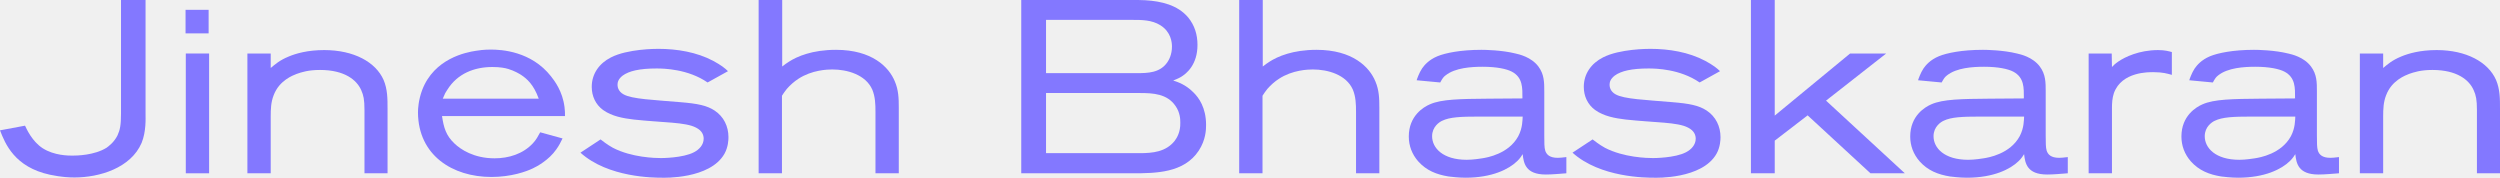
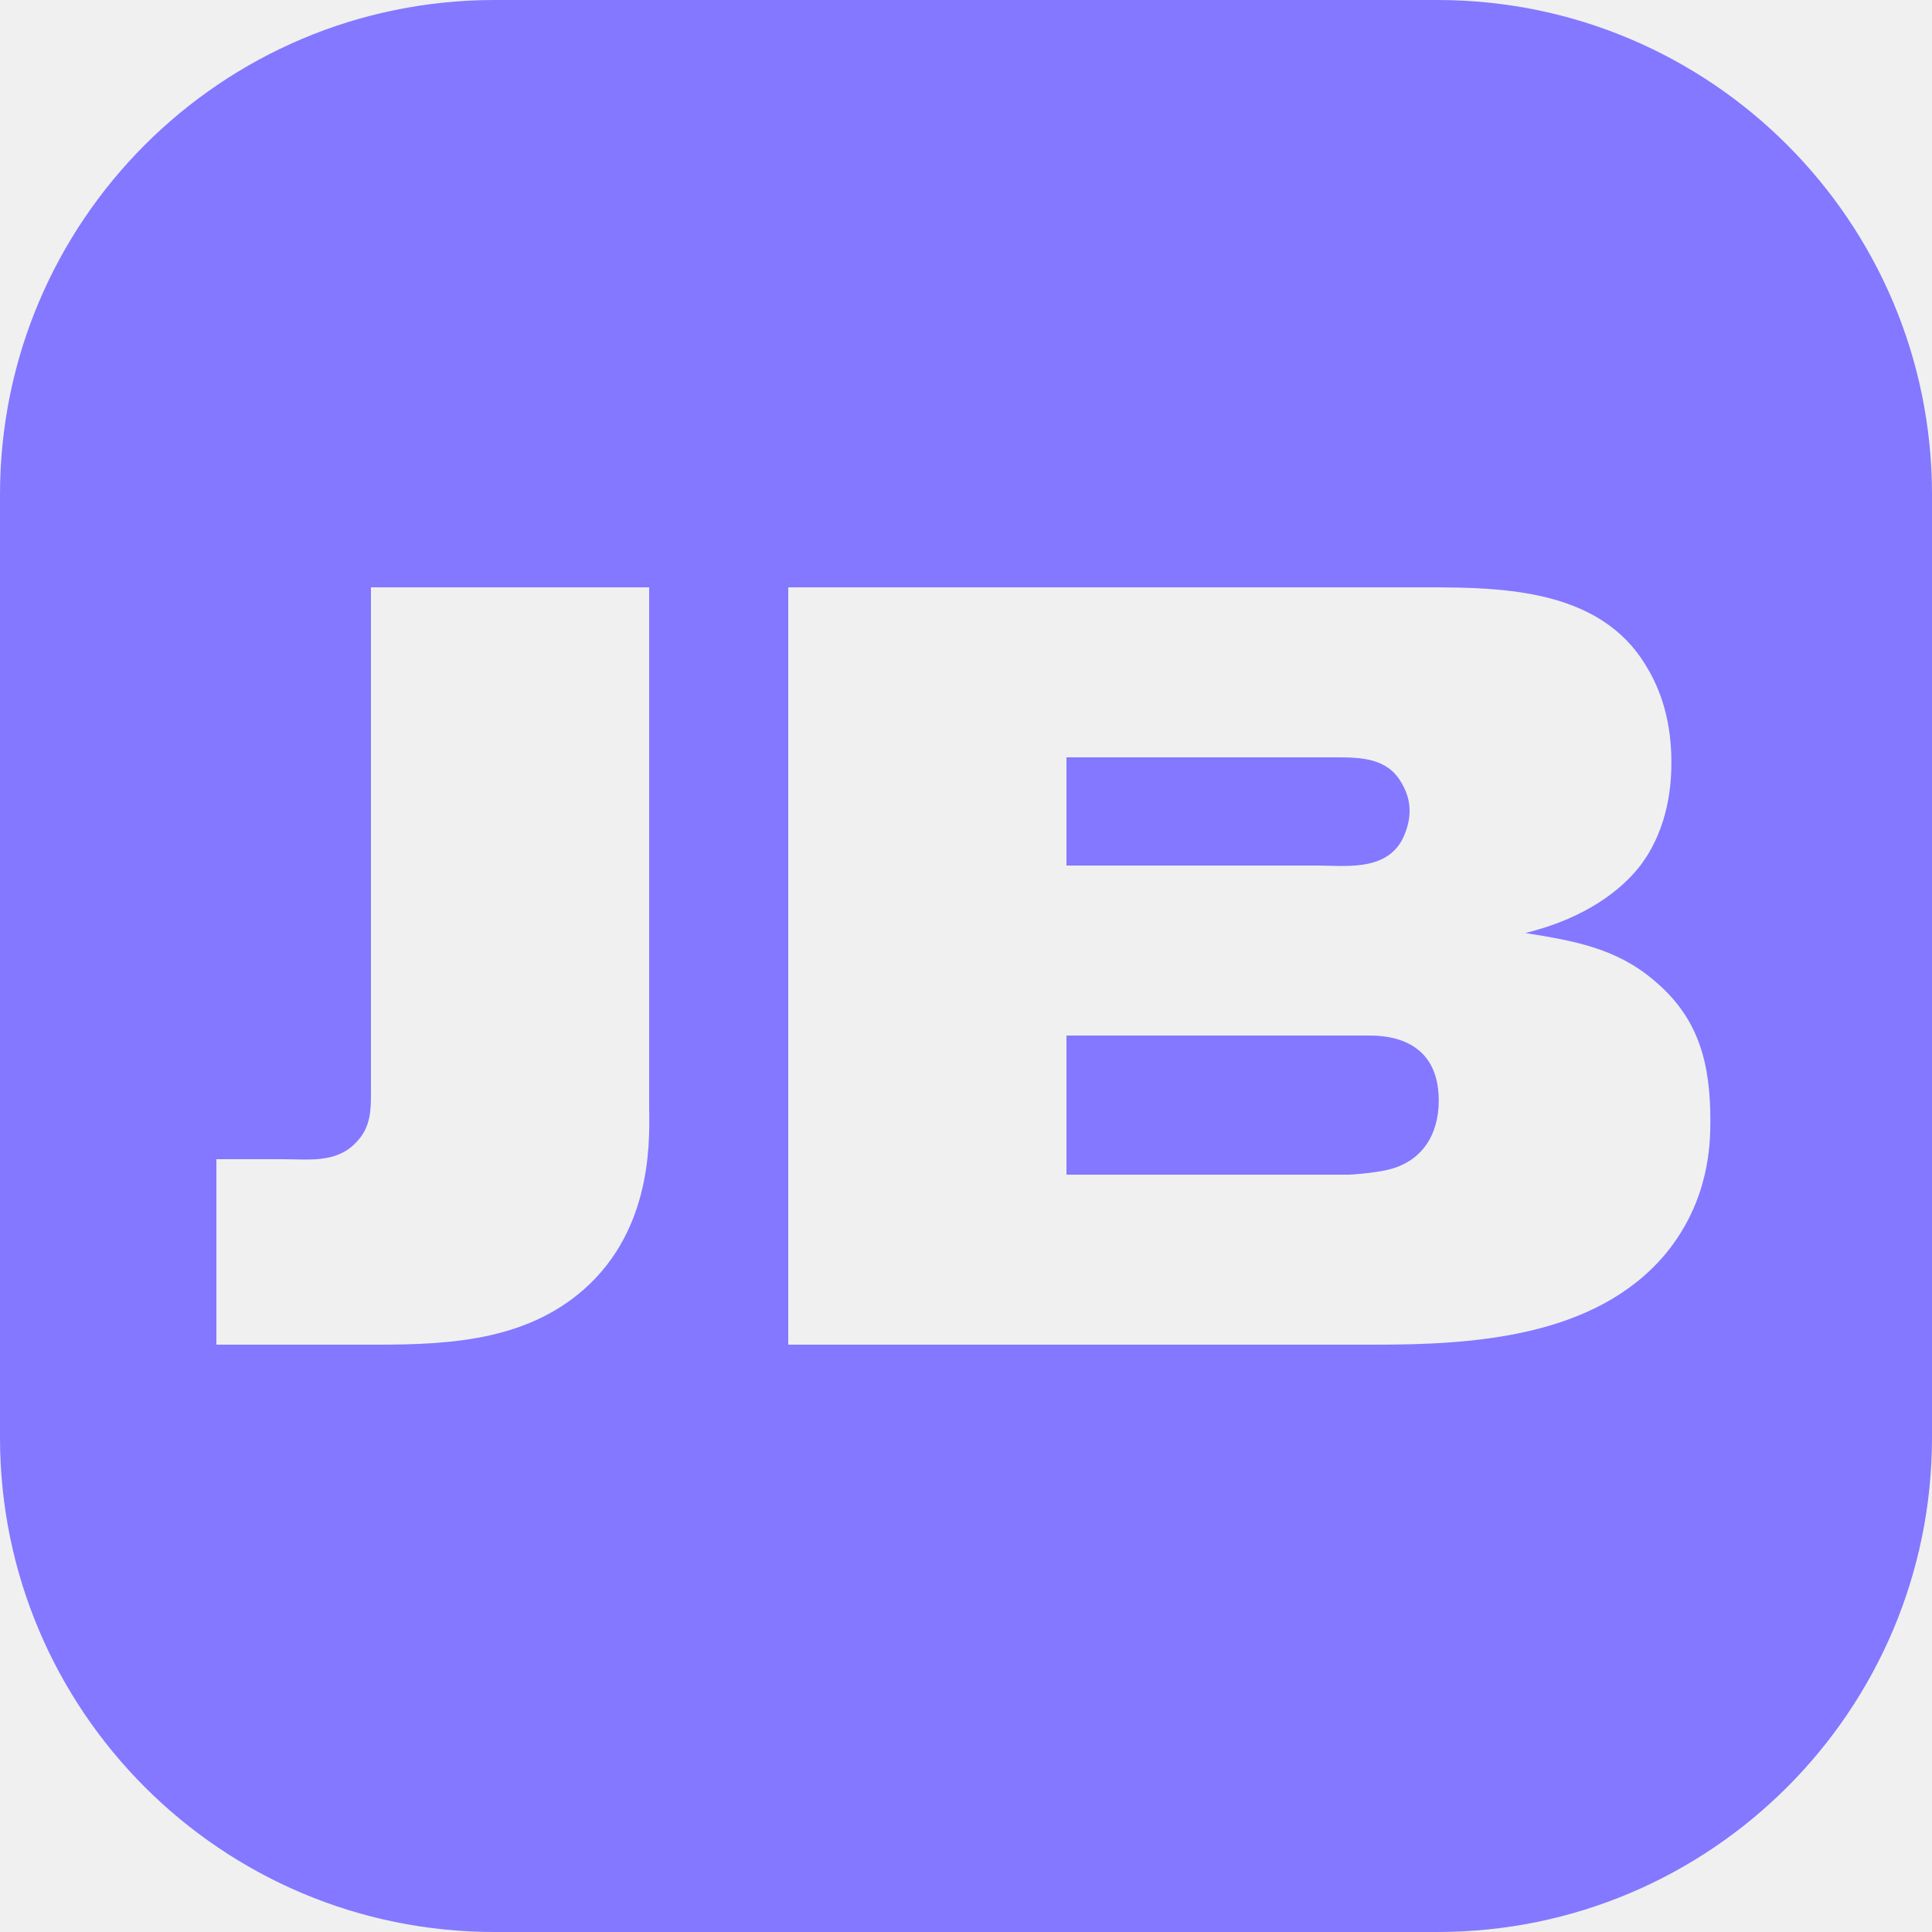
- <svg xmlns="http://www.w3.org/2000/svg" fill="#8378ff" version="1.1" id="Layer_1" x="0px" y="0px" width="1232px" height="87.584px" viewBox="0 0 1232 87.584" enable-background="new 0 0 1232 87.584" xml:space="preserve">
+ <svg xmlns="http://www.w3.org/2000/svg" version="1.1" id="Layer_1" x="0px" y="0px" width="125px" height="125px" viewBox="0 0 125 125" enable-background="new 0 0 125 125" xml:space="preserve">
+   <path fill="#8378FF" d="M-75,93c0,17.673-14.327,32-32,32h-61c-17.673,0-32-14.327-32-32V32c0-17.673,14.327-32,32-32h61  c17.673,0,32,14.327,32,32V93z" />
+   <path d="M-290.131-184.604c-5.322,12.459-20.926,17.056-33.021,17.056c-2.419,0-6.411-0.121-12.096-1.331  c-17.539-3.749-22.135-15.361-24.675-21.893l12.337-2.299c0.847,1.814,3.508,7.741,8.709,11.128  c5.685,3.629,12.701,3.629,14.636,3.629c2.177,0,10.765-0.121,16.813-3.87c0.847-0.605,3.75-2.661,5.443-6.169  c1.21-2.661,1.693-4.959,1.693-10.645V-255h12.096v56.366C-288.196-196.94-287.833-190.167-290.131-184.604z" />
+   <path d="M-268.484-238.55v-11.611h11.37v11.611H-268.484z M-268.363-169.604v-59.026h11.491v59.026H-268.363z" />
+   <path d="M-180.308-169.604v-31.207c0-5.08-0.484-7.257-1.572-9.676c-2.177-5.081-8.225-10.04-20.321-10.04  c-5.806,0-9.072,1.089-11.491,1.936c-1.814,0.726-8.588,3.145-11.37,10.523c-1.331,3.387-1.452,6.773-1.452,10.402v28.062h-11.491  v-59.026h11.491v7.136c2.057-1.693,4.233-3.749,8.951-5.685c3.507-1.451,9.192-3.145,17.417-3.145  c14.636,0,25.401,5.927,29.271,14.756c1.935,4.597,1.935,9.193,1.935,14.031v31.933H-180.308z" />
+   <path d="M-142.091-197.787c0.847,5.685,1.936,9.556,6.169,13.547c2.903,2.782,9.435,7.258,19.716,7.258  c7.016,0,14.031-2.178,18.869-7.379c1.693-1.814,2.419-3.266,3.629-5.443l11.007,3.024c-0.847,1.814-1.814,3.629-3.024,5.322  c-3.75,5.442-9.797,8.588-11.612,9.435c-3.266,1.572-10.644,4.233-20.441,4.233c-19.111,0-36.045-10.645-36.166-31.812  c0-1.814,0.242-6.169,2.056-11.007c5.927-15.604,21.651-18.628,26.489-19.354c1.331-0.242,3.992-0.604,7.378-0.604  c5.08,0,19.837,0.726,29.634,13.185c1.814,2.298,5.685,7.378,6.653,15.119c0.242,1.572,0.242,3.023,0.242,4.476H-142.091z   M-103.143-218.108c-0.968-0.604-3.145-1.935-6.29-2.902c-1.572-0.484-3.992-0.968-7.862-0.968c-8.951,0-17.176,3.266-22.135,11.128  c-0.968,1.451-1.209,1.814-2.298,4.476h47.294C-96.974-213.391-100.24-216.173-103.143-218.108z" />
+   <path d="M-2.875-179.281c-7.137,12.7-30.239,11.854-30.723,11.854c-3.992,0-26.61,0-40.279-12.337l9.919-6.532  c0.604,0.484,3.387,2.661,6.048,4.113c9.313,4.838,20.926,5.08,23.707,5.08c0.242,0,10.887,0,16.329-2.903  c2.54-1.33,4.718-3.629,4.718-6.652c0-1.572-0.604-3.871-3.75-5.443c-5.201-2.782-16.329-2.419-30.723-3.991  c-5.08-0.604-10.766-1.572-15.119-4.718c-3.629-2.661-5.564-6.773-5.564-11.369c0-6.532,3.75-11.612,9.435-14.516  c8.225-4.233,22.135-4.233,23.345-4.233c9.192,0,18.869,1.572,27.094,5.927c3.992,2.178,5.807,3.629,7.258,5.08l-10.039,5.564  c-9.677-6.652-21.53-6.895-25.159-6.895c-8.346,0-13.547,1.21-16.692,3.508c-2.177,1.693-2.54,3.266-2.54,4.597  c0,1.088,0.484,3.266,2.903,4.596c4.112,2.419,15.24,2.782,27.699,3.871c9.071,0.726,13.426,1.693,17.176,4.112  c4.596,3.023,6.895,7.862,6.895,13.185C-0.939-186.055-1.061-182.547-2.875-179.281z" />
+   <path d="M71.509-169.604v-30.239c0-3.87-0.121-7.499-1.572-11.007c-3.266-7.378-12.338-9.919-19.716-9.919  c-2.419,0-10.039,0.242-16.692,4.597c-2.056,1.331-3.991,3.024-5.685,4.959c-0.968,1.21-1.572,2.057-2.419,3.387v38.223H13.934V-255  h11.612v32.779c1.088-0.847,2.177-1.693,3.387-2.419c3.991-2.54,11.37-5.806,23.103-5.806c17.78,0,26.126,8.467,29.029,15.604  c1.814,4.233,1.936,8.346,1.936,12.942v32.295H71.509z" />
+   <path d="M-272.549-45.316c-7.257,11.007-21.167,11.128-32.658,11.128H-360v-85.396h54.793c2.178,0,4.233,0,6.411,0.121  c7.741,0.484,15.845,2.298,21.046,8.467c3.267,3.992,4.597,8.588,4.597,13.548c0,9.555-5.201,14.151-8.467,15.966  c-0.968,0.604-3.508,1.572-3.508,1.572c2.177,0.726,6.169,1.936,10.16,6.048c2.419,2.419,6.048,7.258,6.048,15.846  C-268.92-55.719-269.041-50.639-272.549-45.316z M-291.418-107.125c-4.233-2.661-9.192-2.661-13.91-2.661h-42.455v26.247h44.633  c5.563,0,11.491-0.12,15.119-5.321c0.847-1.21,2.299-3.871,2.299-7.741C-285.732-98.779-286.217-103.859-291.418-107.125z   M-284.039-67.451c-4.112-5.927-11.007-6.29-17.539-6.29h-46.205v29.635h46.205c6.29,0,12.821-0.605,17.176-6.048  c1.089-1.452,2.903-4.354,2.782-8.951C-281.62-60.557-281.62-64.064-284.039-67.451z" />
+   <path d="M-195.021-34.188v-30.239c0-3.87-0.121-7.499-1.572-11.007c-3.266-7.378-12.338-9.919-19.715-9.919  c-2.42,0-10.039,0.242-16.693,4.597c-2.056,1.331-3.991,3.024-5.685,4.959c-0.968,1.21-1.572,2.057-2.419,3.387v38.223h-11.491  v-85.396h11.612v32.779c1.088-0.847,2.177-1.693,3.387-2.419c3.991-2.54,11.371-5.806,23.103-5.806  c17.779,0,26.125,8.467,29.029,15.604c1.814,4.233,1.936,8.346,1.936,12.942v32.295H-195.021z" />
+   <path d="M-101.524-33.584c-10.039,0-10.887-5.685-11.371-10.039c-0.361,0.604-1.33,2.177-2.781,3.508  c-3.992,3.87-12.217,8.104-25.401,8.104c-3.629,0-7.258-0.483-8.346-0.604c-5.928-0.968-10.887-2.902-15-7.499  c-3.023-3.508-4.596-7.62-4.596-12.217c0-10.16,7.258-14.515,10.402-15.845c5.686-2.541,14.877-2.661,28.787-2.782l16.813-0.121  c0-5.201,0.242-10.281-5.201-13.185c-2.539-1.33-7.377-2.419-14.393-2.419c-5.564,0-13.547,0.483-18.266,4.233  c-1.088,0.847-1.451,1.331-2.66,3.508l-11.611-1.089c0.121-0.483,1.209-3.628,2.66-5.806c1.09-1.572,3.266-4.233,7.621-6.048  c3.871-1.572,11.248-3.145,21.65-3.145c1.693,0,10.04,0.121,16.813,1.814c1.574,0.362,7.742,1.693,11.25,6.41  c2.902,3.871,2.902,7.862,2.902,12.338v21.53c0,3.749,0,6.048,0.484,7.62c0.605,1.814,2.057,3.508,6.168,3.508  c1.09,0,2.057-0.121,4.234-0.363v7.983C-94.751-33.946-98.138-33.584-101.524-33.584z M-134.546-62.13  c-8.951,0-14.273,0.242-18.023,2.057c-1.33,0.604-4.959,2.903-4.959,7.62c0,5.806,5.322,11.612,17.055,11.612  c3.146,0,6.895-0.605,7.621-0.726c2.42-0.363,13.063-2.178,17.782-10.887c2.176-4.112,2.055-7.982,2.176-9.677H-134.546z" />
+   <path d="M-17.345-43.865c-7.137,12.7-30.238,11.854-30.723,11.854c-3.992,0-26.609,0-40.279-12.337l9.92-6.532  c0.604,0.484,3.387,2.661,6.047,4.113c9.314,4.838,20.926,5.08,23.707,5.08c0.242,0,10.887,0,16.33-2.903  c2.539-1.33,4.717-3.629,4.717-6.652c0-1.572-0.604-3.871-3.75-5.443c-5.201-2.782-16.328-2.419-30.723-3.991  c-5.08-0.604-10.766-1.572-15.119-4.718c-3.629-2.661-5.564-6.773-5.564-11.369c0-6.532,3.75-11.612,9.436-14.516  c8.225-4.233,22.135-4.233,23.344-4.233c9.193,0,18.869,1.572,27.094,5.927c3.992,2.178,5.807,3.629,7.258,5.08l-10.039,5.564  c-9.676-6.652-21.529-6.895-25.158-6.895c-8.346,0-13.547,1.21-16.693,3.508c-2.176,1.693-2.539,3.266-2.539,4.597  c0,1.088,0.484,3.266,2.902,4.596c4.113,2.419,15.24,2.782,27.699,3.871c9.072,0.726,13.426,1.693,17.176,4.112  c4.596,3.023,6.895,7.862,6.895,13.185C-15.409-50.639-15.53-47.131-17.345-43.865z" />
+   <path d="M58.491-34.188L27.526-62.734L11.317-50.275v16.087H-0.415v-85.396h11.732v56.971l37.135-30.602h17.781L36.599-69.991  l38.826,35.803H58.491z" />
+   <path d="M145.575-33.584c-10.039,0-10.885-5.685-11.369-10.039c-0.363,0.604-1.33,2.177-2.783,3.508  c-3.99,3.87-12.215,8.104-25.4,8.104c-3.629,0-7.258-0.483-8.346-0.604c-5.926-0.968-10.887-2.902-14.998-7.499  c-3.023-3.508-4.596-7.62-4.596-12.217c0-10.16,7.256-14.515,10.4-15.845c5.686-2.541,14.879-2.661,28.789-2.782l16.813-0.121  c0-5.201,0.242-10.281-5.201-13.185c-2.541-1.33-7.379-2.419-14.395-2.419c-5.563,0-13.547,0.483-18.264,4.233  c-1.088,0.847-1.451,1.331-2.66,3.508l-11.613-1.089c0.121-0.483,1.211-3.628,2.662-5.806c1.088-1.572,3.266-4.233,7.619-6.048  c3.871-1.572,11.25-3.145,21.652-3.145c1.693,0,10.039,0.121,16.813,1.814c1.572,0.362,7.74,1.693,11.248,6.41  c2.904,3.871,2.904,7.862,2.904,12.338v21.53c0,3.749,0,6.048,0.482,7.62c0.605,1.814,2.057,3.508,6.17,3.508  c1.088,0,2.057-0.121,4.232-0.363v7.983C152.349-33.946,148.962-33.584,145.575-33.584z M112.554-62.13  c-8.949,0-14.271,0.242-18.021,2.057c-1.33,0.604-4.959,2.903-4.959,7.62c0,5.806,5.322,11.612,17.055,11.612  c3.145,0,6.895-0.605,7.619-0.726c2.42-0.363,13.064-2.178,17.781-10.887c2.178-4.112,2.057-7.982,2.178-9.677H112.554z" />
+   <path d="M197.944-84.022c-2.057,0-15.604-0.363-19.473,10.281c-0.848,2.54-0.969,4.959-0.969,7.62v31.933h-11.49v-59.026h11.369  l0.121,6.652c0.848-0.847,1.451-1.572,3.266-2.782c3.023-2.056,10.039-5.563,19.475-5.563c3.387,0,5.322,0.604,6.773,0.967v11.249  C204.839-83.297,202.542-84.022,197.944-84.022z" />
+   <path d="M279.224-33.584c-10.039,0-10.885-5.685-11.369-10.039c-0.363,0.604-1.33,2.177-2.783,3.508  c-3.99,3.87-12.215,8.104-25.4,8.104c-3.629,0-7.258-0.483-8.346-0.604c-5.926-0.968-10.887-2.902-14.998-7.499  c-3.023-3.508-4.596-7.62-4.596-12.217c0-10.16,7.256-14.515,10.4-15.845c5.686-2.541,14.879-2.661,28.789-2.782l16.813-0.121  c0-5.201,0.242-10.281-5.201-13.185c-2.541-1.33-7.379-2.419-14.395-2.419c-5.563,0-13.547,0.483-18.264,4.233  c-1.088,0.847-1.451,1.331-2.66,3.508l-11.613-1.089c0.121-0.483,1.211-3.628,2.662-5.806c1.088-1.572,3.266-4.233,7.619-6.048  c3.871-1.572,11.25-3.145,21.652-3.145c1.693,0,10.039,0.121,16.813,1.814c1.572,0.362,7.74,1.693,11.248,6.41  c2.904,3.871,2.904,7.862,2.904,12.338v21.53c0,3.749,0,6.048,0.482,7.62c0.605,1.814,2.057,3.508,6.17,3.508  c1.088,0,2.057-0.121,4.232-0.363v7.983C285.997-33.946,282.61-33.584,279.224-33.584z M246.202-62.13  c-8.949,0-14.271,0.242-18.021,2.057c-1.33,0.604-4.959,2.903-4.959,7.62c0,5.806,5.322,11.612,17.055,11.612  c3.145,0,6.895-0.605,7.619-0.726c2.42-0.363,13.064-2.178,17.781-10.887c2.178-4.112,2.057-7.982,2.178-9.677H246.202z" />
+   <path d="M357.358-34.188v-31.207c0-5.08-0.484-7.257-1.572-9.676c-2.178-5.081-8.227-10.04-20.322-10.04  c-5.805,0-9.07,1.089-11.49,1.936c-1.814,0.726-8.588,3.145-11.369,10.523c-1.33,3.387-1.451,6.773-1.451,10.402v28.062h-11.492  v-59.026h11.492v7.136c2.055-1.693,4.232-3.749,8.949-5.685c3.508-1.451,9.193-3.145,17.418-3.145  c14.637,0,25.4,5.927,29.271,14.756c1.936,4.597,1.936,9.193,1.936,14.031v31.933H357.358z" />
  <g>
-     <path d="M69.792,70.396C64.47,82.855,48.866,87.452,36.771,87.452c-2.419,0-6.411-0.121-12.096-1.331   C7.137,82.372,2.54,70.76,0,64.229l12.337-2.299c0.847,1.814,3.508,7.741,8.709,11.128c5.685,3.629,12.701,3.629,14.636,3.629   c2.177,0,10.765-0.121,16.813-3.87c0.847-0.605,3.75-2.661,5.443-6.169c1.21-2.661,1.693-4.959,1.693-10.645V0h12.096v56.366   C71.727,58.06,72.09,64.833,69.792,70.396z" />
-     <path d="M91.439,16.45V4.839h11.37V16.45H91.439z M91.56,85.396V26.369h11.491v59.026H91.56z" />
-     <path d="M179.615,85.396V54.188c0-5.08-0.484-7.257-1.572-9.676c-2.177-5.081-8.225-10.04-20.321-10.04   c-5.806,0-9.072,1.089-11.491,1.936c-1.814,0.726-8.588,3.145-11.37,10.523c-1.331,3.387-1.452,6.773-1.452,10.402v28.062h-11.491   V26.369h11.491v7.136c2.057-1.693,4.233-3.749,8.951-5.685c3.507-1.451,9.192-3.145,17.417-3.145   c14.636,0,25.401,5.927,29.271,14.756c1.935,4.597,1.935,9.193,1.935,14.031v31.933H179.615z" />
-     <path d="M217.832,57.213c0.847,5.685,1.936,9.556,6.169,13.547c2.903,2.782,9.435,7.258,19.716,7.258   c7.016,0,14.031-2.178,18.869-7.379c1.693-1.814,2.419-3.266,3.629-5.443l11.007,3.024c-0.847,1.814-1.814,3.629-3.024,5.322   c-3.75,5.442-9.797,8.588-11.612,9.435c-3.266,1.572-10.644,4.233-20.441,4.233c-19.111,0-36.045-10.645-36.166-31.812   c0-1.814,0.242-6.169,2.056-11.007c5.927-15.604,21.651-18.628,26.489-19.354c1.331-0.242,3.992-0.604,7.378-0.604   c5.08,0,19.837,0.726,29.634,13.185c1.814,2.298,5.685,7.378,6.653,15.119c0.242,1.572,0.242,3.023,0.242,4.476H217.832z    M256.78,36.892c-0.968-0.604-3.145-1.935-6.29-2.902c-1.572-0.484-3.992-0.968-7.862-0.968c-8.951,0-17.176,3.266-22.135,11.128   c-0.968,1.451-1.209,1.814-2.298,4.476h47.294C262.949,41.609,259.683,38.827,256.78,36.892z" />
-     <path d="M357.048,75.719c-7.137,12.7-30.239,11.854-30.723,11.854c-3.992,0-26.61,0-40.279-12.337l9.919-6.532   c0.604,0.484,3.387,2.661,6.048,4.113c9.313,4.838,20.926,5.08,23.707,5.08c0.242,0,10.887,0,16.329-2.903   c2.54-1.33,4.718-3.629,4.718-6.652c0-1.572-0.604-3.871-3.75-5.443c-5.201-2.782-16.329-2.419-30.723-3.991   c-5.08-0.604-10.766-1.572-15.119-4.718c-3.629-2.661-5.564-6.773-5.564-11.369c0-6.532,3.75-11.612,9.435-14.516   c8.225-4.233,22.135-4.233,23.345-4.233c9.192,0,18.869,1.572,27.094,5.927c3.992,2.178,5.807,3.629,7.258,5.08l-10.039,5.564   c-9.677-6.652-21.53-6.895-25.159-6.895c-8.346,0-13.547,1.21-16.692,3.508c-2.177,1.693-2.54,3.266-2.54,4.597   c0,1.088,0.484,3.266,2.903,4.596c4.112,2.419,15.24,2.782,27.699,3.871c9.071,0.726,13.426,1.693,17.176,4.112   c4.596,3.023,6.895,7.862,6.895,13.185C358.983,68.945,358.862,72.453,357.048,75.719z" />
-     <path d="M431.432,85.396V55.156c0-3.87-0.121-7.499-1.572-11.007c-3.266-7.378-12.338-9.919-19.716-9.919   c-2.419,0-10.039,0.242-16.692,4.597c-2.056,1.331-3.991,3.024-5.685,4.959c-0.968,1.21-1.572,2.057-2.419,3.387v38.223h-11.491V0   h11.612v32.779c1.088-0.847,2.177-1.693,3.387-2.419c3.991-2.54,11.37-5.806,23.103-5.806c17.78,0,26.126,8.467,29.029,15.604   c1.814,4.233,1.936,8.346,1.936,12.942v32.295H431.432z" />
-     <path d="M590.724,74.268c-7.257,11.007-21.167,11.128-32.658,11.128h-54.793V0h54.793c2.178,0,4.233,0,6.411,0.121   c7.741,0.484,15.845,2.298,21.046,8.467c3.267,3.992,4.597,8.588,4.597,13.548c0,9.555-5.201,14.151-8.467,15.966   c-0.968,0.604-3.508,1.572-3.508,1.572c2.177,0.726,6.169,1.936,10.16,6.048c2.419,2.419,6.048,7.258,6.048,15.846   C594.353,63.865,594.231,68.945,590.724,74.268z M571.854,12.459c-4.233-2.661-9.192-2.661-13.91-2.661h-42.455v26.247h44.633   c5.563,0,11.491-0.12,15.119-5.321c0.847-1.21,2.299-3.871,2.299-7.741C577.54,20.805,577.056,15.725,571.854,12.459z    M579.233,52.133c-4.112-5.927-11.007-6.29-17.539-6.29h-46.205v29.635h46.205c6.29,0,12.821-0.605,17.176-6.048   c1.089-1.452,2.903-4.354,2.782-8.951C581.652,59.027,581.652,55.52,579.233,52.133z" />
-     <path d="M668.251,85.396V55.156c0-3.87-0.121-7.499-1.572-11.007c-3.266-7.378-12.338-9.919-19.715-9.919   c-2.42,0-10.039,0.242-16.693,4.597c-2.056,1.331-3.991,3.024-5.685,4.959c-0.968,1.21-1.572,2.057-2.419,3.387v38.223h-11.491V0   h11.612v32.779c1.088-0.847,2.177-1.693,3.387-2.419c3.991-2.54,11.371-5.806,23.103-5.806c17.779,0,26.125,8.467,29.029,15.604   c1.814,4.233,1.936,8.346,1.936,12.942v32.295H668.251z" />
-     <path d="M761.748,86c-10.039,0-10.887-5.685-11.371-10.039c-0.361,0.604-1.33,2.177-2.781,3.508   c-3.992,3.87-12.217,8.104-25.401,8.104c-3.629,0-7.258-0.483-8.346-0.604c-5.928-0.968-10.887-2.902-15-7.499   c-3.023-3.508-4.596-7.62-4.596-12.217c0-10.16,7.258-14.515,10.402-15.845c5.686-2.541,14.877-2.661,28.787-2.782l16.813-0.121   c0-5.201,0.242-10.281-5.201-13.185c-2.54-1.33-7.377-2.419-14.393-2.419c-5.564,0-13.547,0.483-18.266,4.233   c-1.088,0.847-1.451,1.331-2.66,3.508l-11.611-1.089c0.121-0.483,1.209-3.628,2.66-5.806c1.09-1.572,3.266-4.233,7.621-6.048   c3.871-1.572,11.248-3.145,21.65-3.145c1.693,0,10.039,0.121,16.813,1.814c1.574,0.362,7.742,1.693,11.25,6.41   c2.902,3.871,2.902,7.862,2.902,12.338v21.53c0,3.749,0,6.048,0.484,7.62c0.605,1.814,2.057,3.508,6.168,3.508   c1.09,0,2.057-0.121,4.234-0.363v7.983C768.521,85.638,765.135,86,761.748,86z M728.726,57.454c-8.951,0-14.273,0.242-18.023,2.057   c-1.33,0.604-4.959,2.903-4.959,7.62c0,5.806,5.322,11.612,17.055,11.612c3.146,0,6.895-0.605,7.621-0.726   c2.42-0.363,13.063-2.178,17.782-10.887c2.176-4.112,2.055-7.982,2.176-9.677H728.726z" />
-     <path d="M845.928,75.719c-7.137,12.7-30.238,11.854-30.723,11.854c-3.992,0-26.609,0-40.279-12.337l9.92-6.532   c0.604,0.484,3.387,2.661,6.047,4.113c9.314,4.838,20.926,5.08,23.707,5.08c0.242,0,10.887,0,16.33-2.903   c2.539-1.33,4.717-3.629,4.717-6.652c0-1.572-0.604-3.871-3.75-5.443c-5.201-2.782-16.328-2.419-30.723-3.991   c-5.08-0.604-10.766-1.572-15.119-4.718c-3.629-2.661-5.564-6.773-5.564-11.369c0-6.532,3.75-11.612,9.436-14.516   c8.225-4.233,22.135-4.233,23.344-4.233c9.193,0,18.869,1.572,27.094,5.927c3.992,2.178,5.807,3.629,7.258,5.08l-10.039,5.564   c-9.676-6.652-21.529-6.895-25.158-6.895c-8.346,0-13.547,1.21-16.693,3.508c-2.176,1.693-2.539,3.266-2.539,4.597   c0,1.088,0.484,3.266,2.902,4.596c4.113,2.419,15.24,2.782,27.699,3.871c9.072,0.726,13.426,1.693,17.176,4.112   c4.596,3.023,6.895,7.862,6.895,13.185C847.863,68.945,847.742,72.453,845.928,75.719z" />
-     <path d="M921.764,85.396L890.799,56.85L874.59,69.309v16.087h-11.732V0h11.732v56.971l37.135-30.602h17.781l-29.635,23.224   l38.826,35.803H921.764z" />
-     <path d="M1008.848,86c-10.039,0-10.885-5.685-11.369-10.039c-0.363,0.604-1.33,2.177-2.783,3.508   c-3.99,3.87-12.215,8.104-25.4,8.104c-3.629,0-7.258-0.483-8.346-0.604c-5.926-0.968-10.887-2.902-14.998-7.499   c-3.023-3.508-4.596-7.62-4.596-12.217c0-10.16,7.256-14.515,10.4-15.845c5.686-2.541,14.879-2.661,28.789-2.782l16.813-0.121   c0-5.201,0.242-10.281-5.201-13.185c-2.541-1.33-7.379-2.419-14.395-2.419c-5.563,0-13.547,0.483-18.264,4.233   c-1.088,0.847-1.451,1.331-2.66,3.508l-11.613-1.089c0.121-0.483,1.211-3.628,2.662-5.806c1.088-1.572,3.266-4.233,7.619-6.048   c3.871-1.572,11.25-3.145,21.652-3.145c1.693,0,10.039,0.121,16.813,1.814c1.572,0.362,7.74,1.693,11.248,6.41   c2.904,3.871,2.904,7.862,2.904,12.338v21.53c0,3.749,0,6.048,0.482,7.62c0.605,1.814,2.057,3.508,6.17,3.508   c1.088,0,2.057-0.121,4.232-0.363v7.983C1015.621,85.638,1012.234,86,1008.848,86z M975.826,57.454   c-8.949,0-14.271,0.242-18.021,2.057c-1.33,0.604-4.959,2.903-4.959,7.62c0,5.806,5.322,11.612,17.055,11.612   c3.145,0,6.895-0.605,7.619-0.726c2.42-0.363,13.064-2.178,17.781-10.887c2.178-4.112,2.057-7.982,2.178-9.677H975.826z" />
-     <path d="M1061.217,35.562c-2.057,0-15.604-0.363-19.473,10.281c-0.848,2.54-0.969,4.959-0.969,7.62v31.933h-11.49V26.369h11.369   l0.121,6.652c0.848-0.847,1.451-1.572,3.266-2.782c3.023-2.056,10.039-5.563,19.475-5.563c3.387,0,5.322,0.604,6.773,0.967v11.249   C1068.111,36.287,1065.814,35.562,1061.217,35.562z" />
-     <path d="M1142.496,86c-10.039,0-10.885-5.685-11.369-10.039c-0.363,0.604-1.33,2.177-2.783,3.508   c-3.99,3.87-12.215,8.104-25.4,8.104c-3.629,0-7.258-0.483-8.346-0.604c-5.926-0.968-10.887-2.902-14.998-7.499   c-3.023-3.508-4.596-7.62-4.596-12.217c0-10.16,7.256-14.515,10.4-15.845c5.686-2.541,14.879-2.661,28.789-2.782l16.813-0.121   c0-5.201,0.242-10.281-5.201-13.185c-2.541-1.33-7.379-2.419-14.395-2.419c-5.563,0-13.547,0.483-18.264,4.233   c-1.088,0.847-1.451,1.331-2.66,3.508l-11.613-1.089c0.121-0.483,1.211-3.628,2.662-5.806c1.088-1.572,3.266-4.233,7.619-6.048   c3.871-1.572,11.25-3.145,21.652-3.145c1.693,0,10.039,0.121,16.813,1.814c1.572,0.362,7.74,1.693,11.248,6.41   c2.904,3.871,2.904,7.862,2.904,12.338v21.53c0,3.749,0,6.048,0.482,7.62c0.605,1.814,2.057,3.508,6.17,3.508   c1.088,0,2.057-0.121,4.232-0.363v7.983C1149.27,85.638,1145.883,86,1142.496,86z M1109.475,57.454   c-8.949,0-14.271,0.242-18.021,2.057c-1.33,0.604-4.959,2.903-4.959,7.62c0,5.806,5.322,11.612,17.055,11.612   c3.145,0,6.895-0.605,7.619-0.726c2.42-0.363,13.064-2.178,17.781-10.887c2.178-4.112,2.057-7.982,2.178-9.677H1109.475z" />
-     <path d="M1220.631,85.396V54.188c0-5.08-0.484-7.257-1.572-9.676c-2.178-5.081-8.227-10.04-20.322-10.04   c-5.805,0-9.07,1.089-11.49,1.936c-1.814,0.726-8.588,3.145-11.369,10.523c-1.33,3.387-1.451,6.773-1.451,10.402v28.062h-11.492   V26.369h11.492v7.136c2.055-1.693,4.232-3.749,8.949-5.685c3.508-1.451,9.193-3.145,17.418-3.145   c14.637,0,25.4,5.927,29.271,14.756C1232,44.028,1232,48.625,1232,53.463v31.933H1220.631z" />
+     <path fill="#FFFFFF" d="M-161.724,83.098c-3.781,3.64-8.961,3.99-13.862,3.99h-10.151V75.396h4.061c1.61,0,3.64,0.07,4.9-1.26   c1.05-1.051,1.19-2.45,1.19-3.851V37.662h17.782v33.884C-157.804,73.227-157.524,79.037-161.724,83.098z" />
+     <path fill="#FFFFFF" d="M-92.211,81.137c-4.55,5.461-12.531,5.951-18.832,5.951h-38.014V37.662h41.514   c4.971,0,11.061,0.351,14.001,5.181c0.7,1.12,1.68,3.221,1.68,6.371c0,1.12-0.07,4.271-2.1,6.86c-1.12,1.4-3.36,3.291-7.351,4.271   c3.08,0.49,5.88,0.98,8.331,3.08c2.94,2.45,3.641,5.461,3.641,9.102C-89.34,74.066-89.411,77.707-92.211,81.137z M-111.393,67.206   h-19.952v8.61h18.622c0.14,0,1.54,0,2.45-0.21c2.24-0.49,3.36-2.101,3.36-4.341C-106.912,67.275-110.203,67.206-111.393,67.206z    M-109.362,50.544c-0.91-1.54-2.59-1.75-4.201-1.75h-17.642v7.7h16.382c1.82,0,4.411,0.141,5.531-1.89   c0.28-0.561,0.49-1.33,0.49-1.96C-108.803,52.294-108.803,51.454-109.362,50.544z" />
  </g>
+   <g>
+     <path fill="#8378FF" d="M88.607,67H69v9h18.277c0.14,0,1.54-0.092,2.45-0.302c2.24-0.49,3.36-2.25,3.36-4.49   C93.088,67.218,89.797,67,88.607,67z" />
+     <path fill="#8378FF" d="M90.708,54.357c0.28-0.561,0.49-1.207,0.49-1.836c0-0.351,0-1.026-0.56-1.936   c-0.91-1.54-2.59-1.585-4.201-1.585H69v7h16.177C86.997,56,89.587,56.388,90.708,54.357z" />
+     <path fill="#8378FF" d="M93,0H32C14.327,0,0,14.327,0,32v61c0,17.673,14.327,32,32,32h61c17.673,0,32-14.327,32-32V32   C125,14.327,110.673,0,93,0z M38.178,83.054C34.397,86.693,29.315,87,24.414,87H14V75h4.324c1.61,0,3.433,0.269,4.693-1.062   C24.067,72.888,24,71.687,24,70.286V38h18v33.546C42,73.227,42.378,78.993,38.178,83.054z M107.789,81.093   C103.239,86.554,95.258,87,88.957,87H51V38h41.458c4.971,0,11.061,0.182,14.001,5.012c0.7,1.12,1.68,3.136,1.68,6.287   c0,1.12-0.07,4.228-2.1,6.818c-1.12,1.4-3.36,3.27-7.351,4.25c3.08,0.49,5.88,0.97,8.331,3.07c2.94,2.45,3.641,5.434,3.641,9.074   C110.66,74.05,110.589,77.663,107.789,81.093z" />
+   </g>
+   <text transform="matrix(1 0 0 1 -356.625 42)" font-family="'AkzidenzGroteskBQ-BoldExt'" font-size="12">this is not right</text>
+   <text transform="matrix(1 0 0 1 -356.625 53.9375)" font-family="'AkzidenzGroteskBQ-Ext'" font-size="12">this is not right</text>
</svg>
